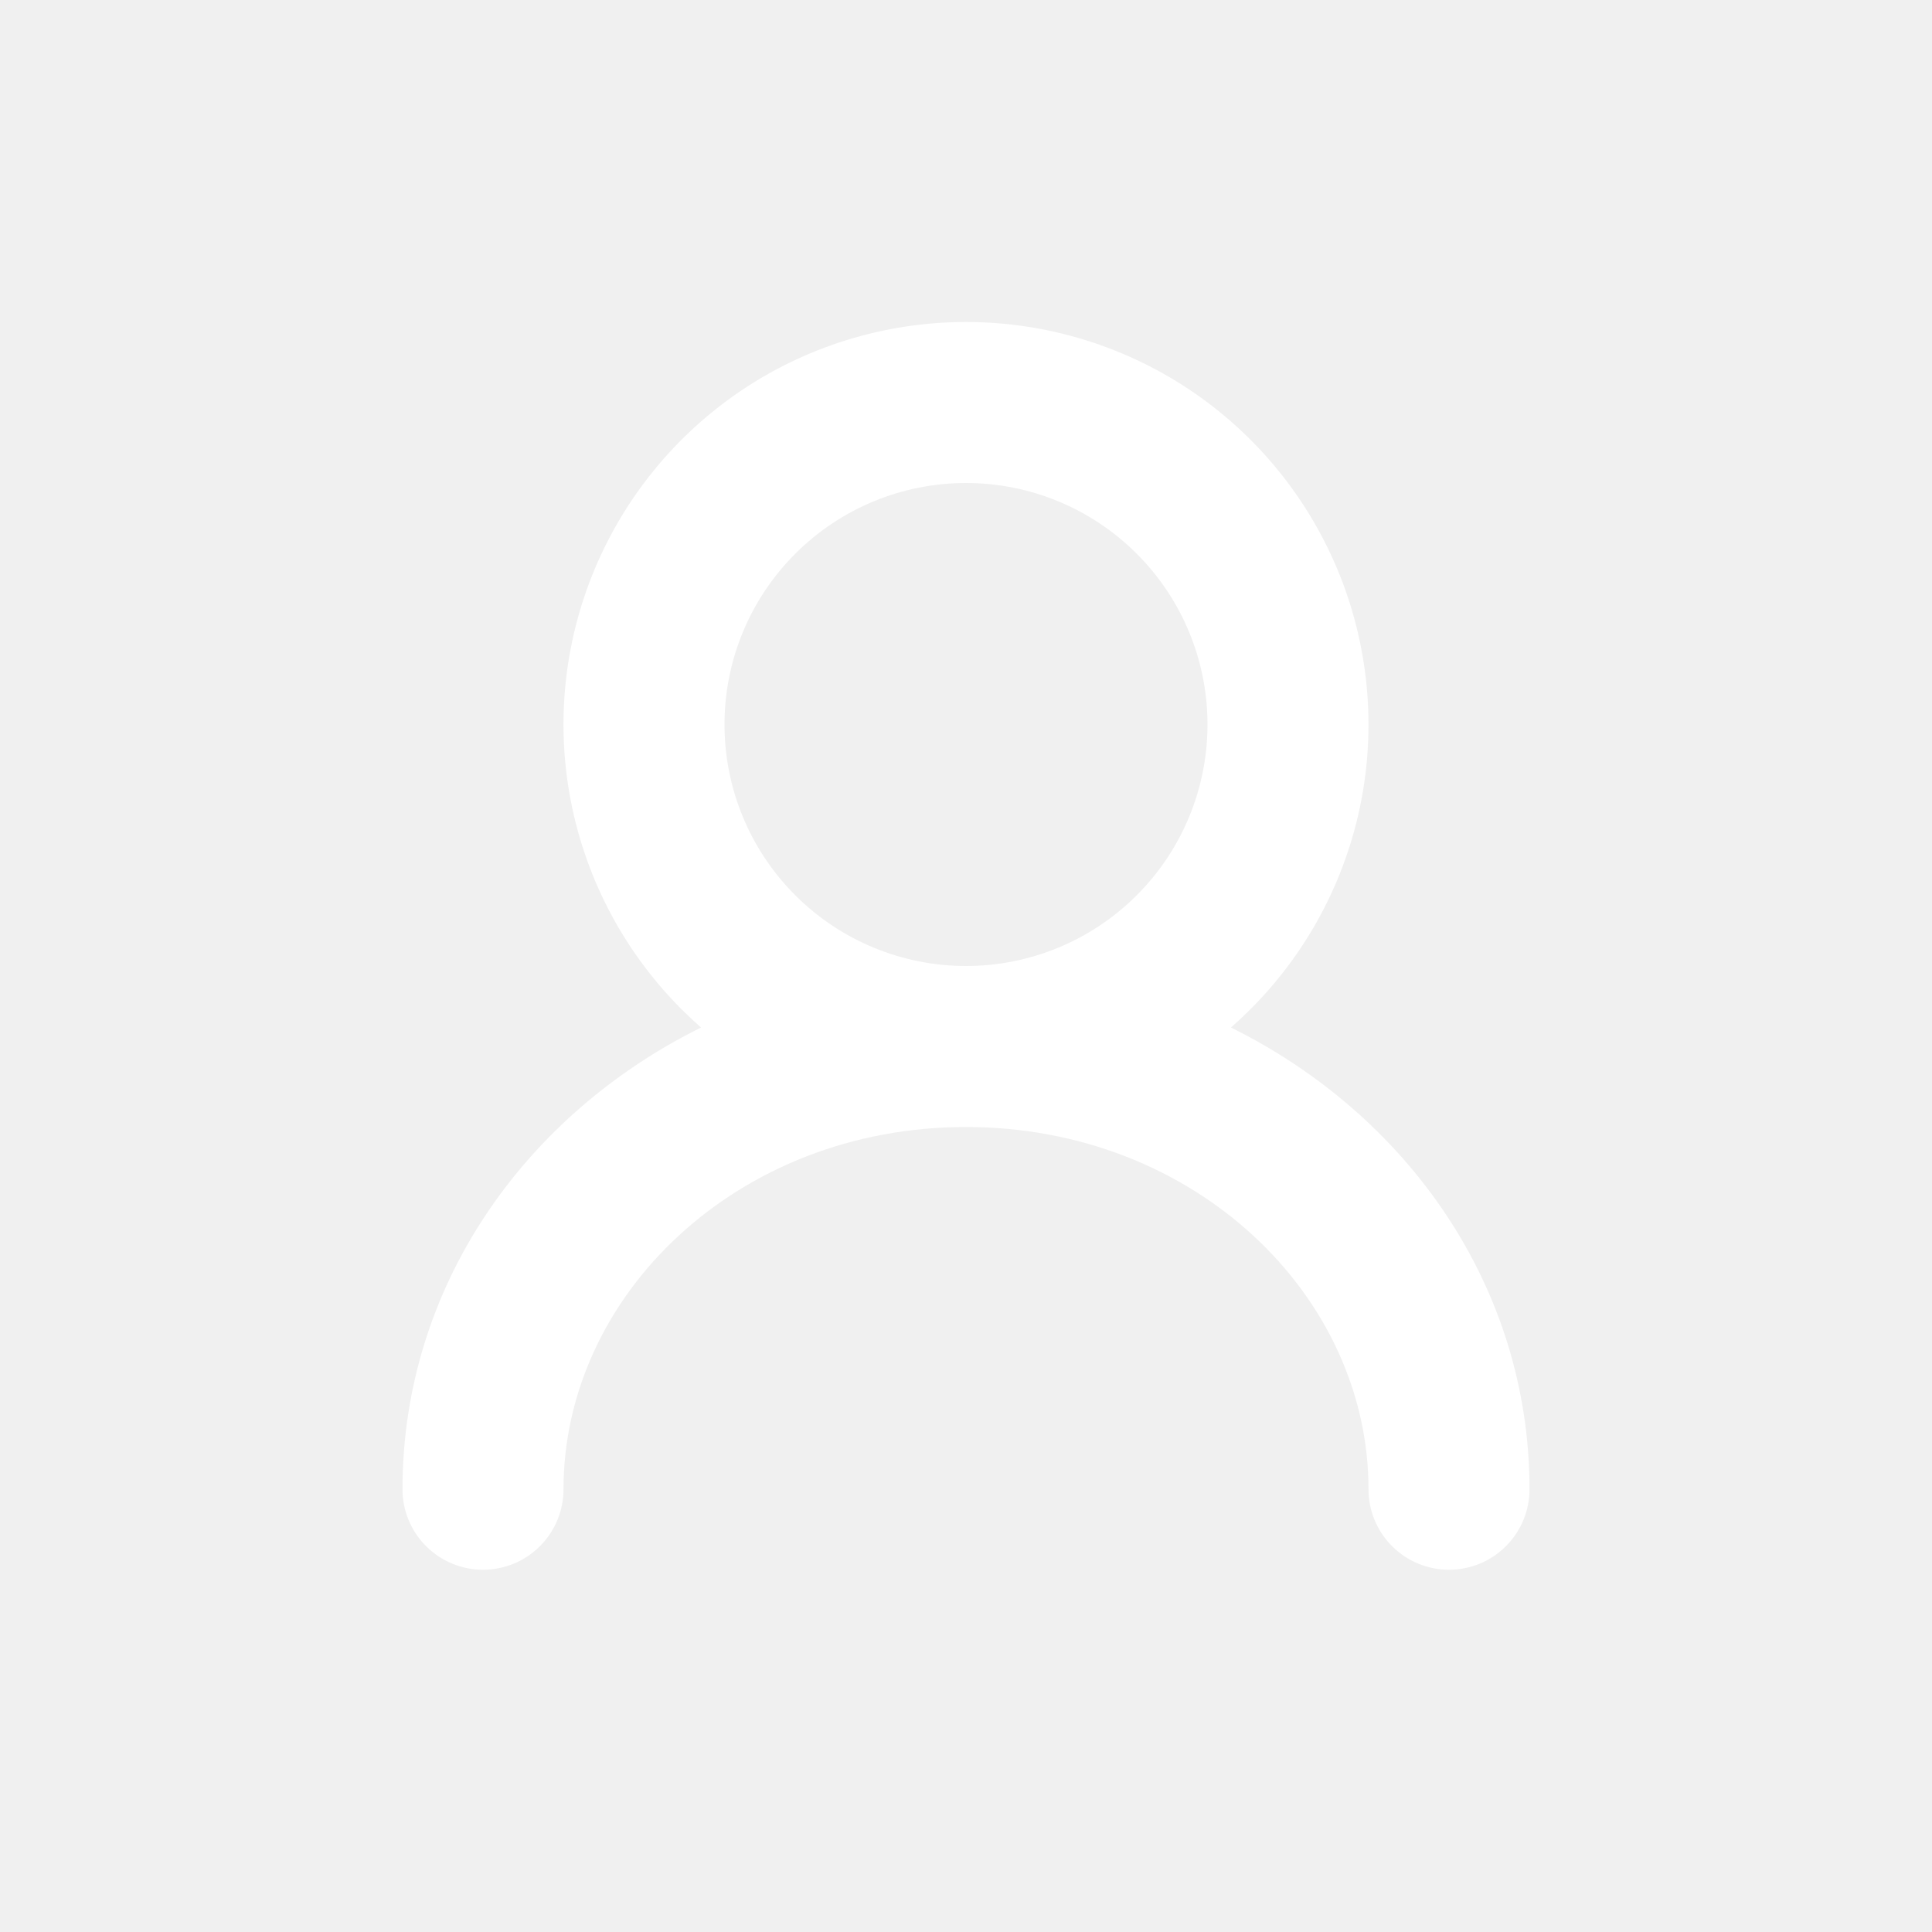
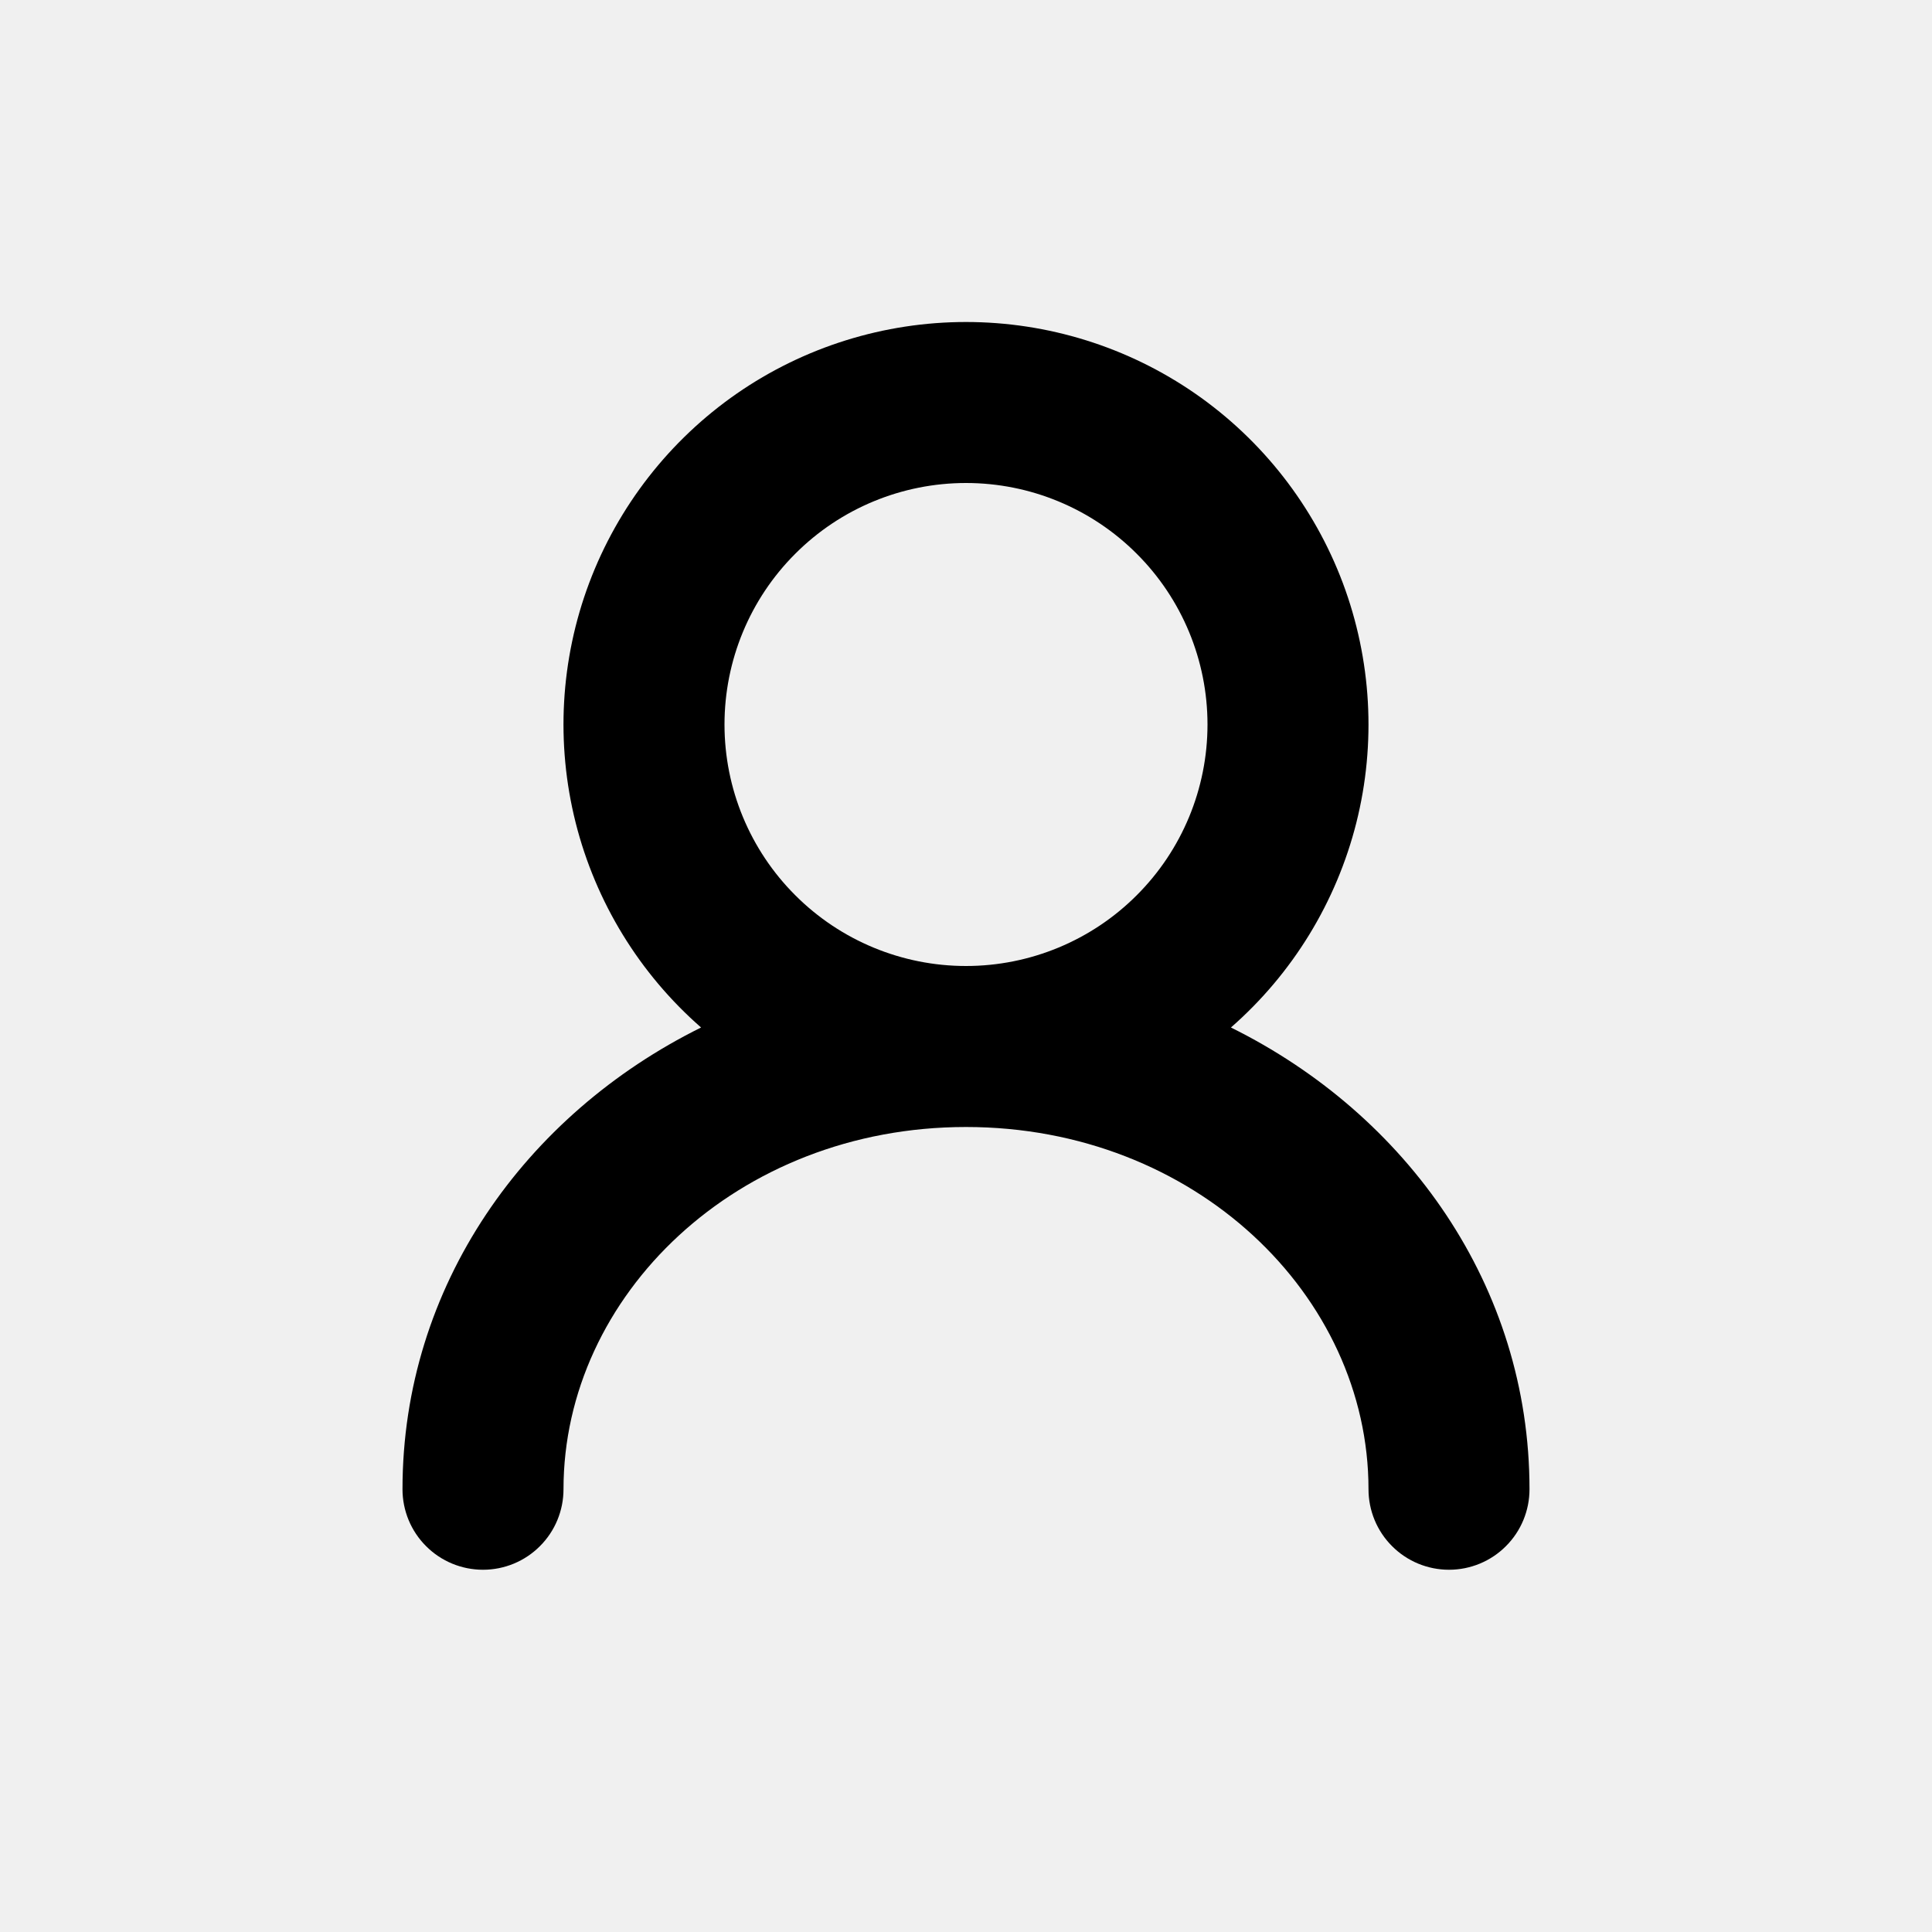
- <svg xmlns="http://www.w3.org/2000/svg" width="24" height="24" viewBox="0 0 24 24" fill="none">
-   <path fill-rule="evenodd" clip-rule="evenodd" d="M9 9C9 8.204 9.316 7.441 9.879 6.879C10.441 6.316 11.204 6 12 6C12.796 6 13.559 6.316 14.121 6.879C14.684 7.441 15 8.204 15 9C15 9.796 14.684 10.559 14.121 11.121C13.559 11.684 12.796 12 12 12C11.204 12 10.441 11.684 9.879 11.121C9.316 10.559 9 9.796 9 9ZM15.291 12.764C16.057 12.094 16.6 11.207 16.849 10.22C17.097 9.234 17.038 8.195 16.681 7.242C16.323 6.29 15.684 5.469 14.847 4.889C14.011 4.31 13.017 4 12 4C10.983 4 9.989 4.31 9.153 4.889C8.317 5.469 7.677 6.29 7.319 7.242C6.961 8.195 6.903 9.234 7.151 10.22C7.4 11.207 7.943 12.094 8.709 12.764C6.525 13.845 5 15.974 5 18.5C5 18.765 5.105 19.02 5.293 19.207C5.48 19.395 5.735 19.5 6 19.5C6.265 19.5 6.52 19.395 6.707 19.207C6.895 19.02 7 18.765 7 18.5C7 16.095 9.155 14 12 14C14.845 14 17 16.095 17 18.5C17 18.765 17.105 19.02 17.293 19.207C17.48 19.395 17.735 19.5 18 19.5C18.265 19.5 18.52 19.395 18.707 19.207C18.895 19.02 19 18.765 19 18.5C19 15.974 17.475 13.845 15.291 12.764Z" fill="white" />
+ <svg xmlns="http://www.w3.org/2000/svg" width="24" height="24" viewBox="0 0 24 24">
+   <path clip-rule="evenodd" d="M9 9C9 8.204 9.316 7.441 9.879 6.879C10.441 6.316 11.204 6 12 6C12.796 6 13.559 6.316 14.121 6.879C14.684 7.441 15 8.204 15 9C15 9.796 14.684 10.559 14.121 11.121C13.559 11.684 12.796 12 12 12C11.204 12 10.441 11.684 9.879 11.121C9.316 10.559 9 9.796 9 9ZM15.291 12.764C16.057 12.094 16.6 11.207 16.849 10.22C17.097 9.234 17.038 8.195 16.681 7.242C16.323 6.29 15.684 5.469 14.847 4.889C14.011 4.31 13.017 4 12 4C10.983 4 9.989 4.31 9.153 4.889C8.317 5.469 7.677 6.29 7.319 7.242C6.961 8.195 6.903 9.234 7.151 10.22C7.4 11.207 7.943 12.094 8.709 12.764C6.525 13.845 5 15.974 5 18.5C5 18.765 5.105 19.02 5.293 19.207C5.48 19.395 5.735 19.5 6 19.5C6.265 19.5 6.52 19.395 6.707 19.207C6.895 19.02 7 18.765 7 18.5C7 16.095 9.155 14 12 14C14.845 14 17 16.095 17 18.5C17 18.765 17.105 19.02 17.293 19.207C17.48 19.395 17.735 19.5 18 19.5C18.265 19.5 18.52 19.395 18.707 19.207C18.895 19.02 19 18.765 19 18.5C19 15.974 17.475 13.845 15.291 12.764Z" />
</svg>
